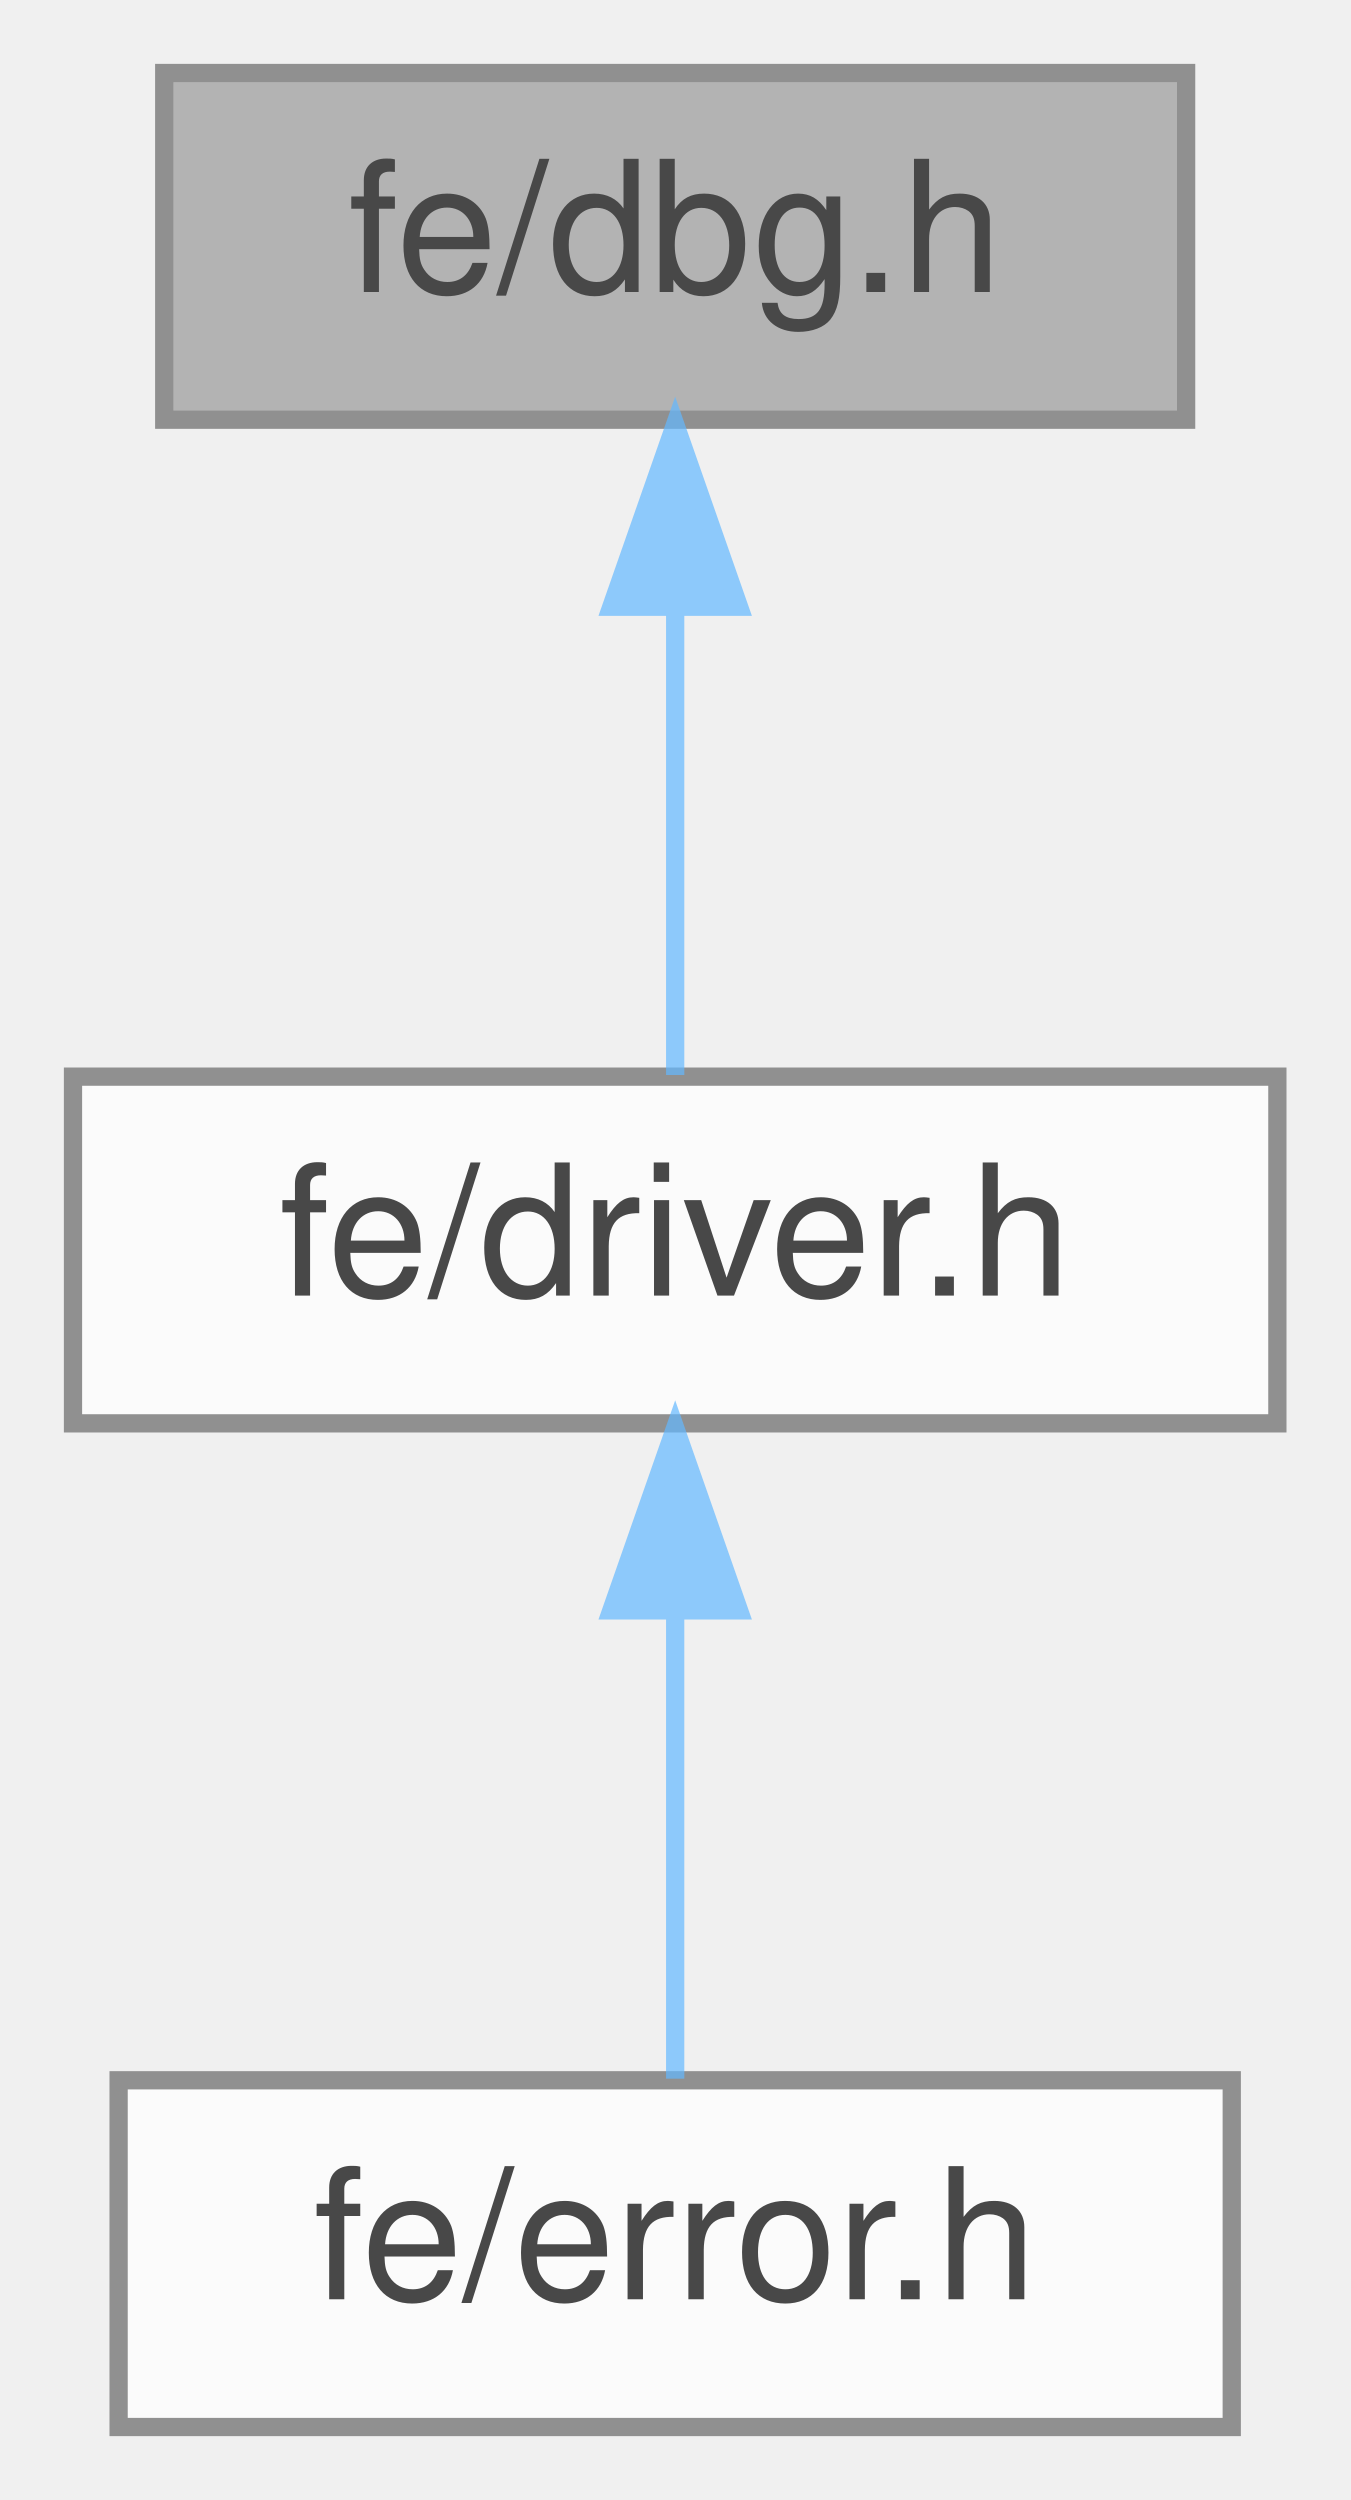
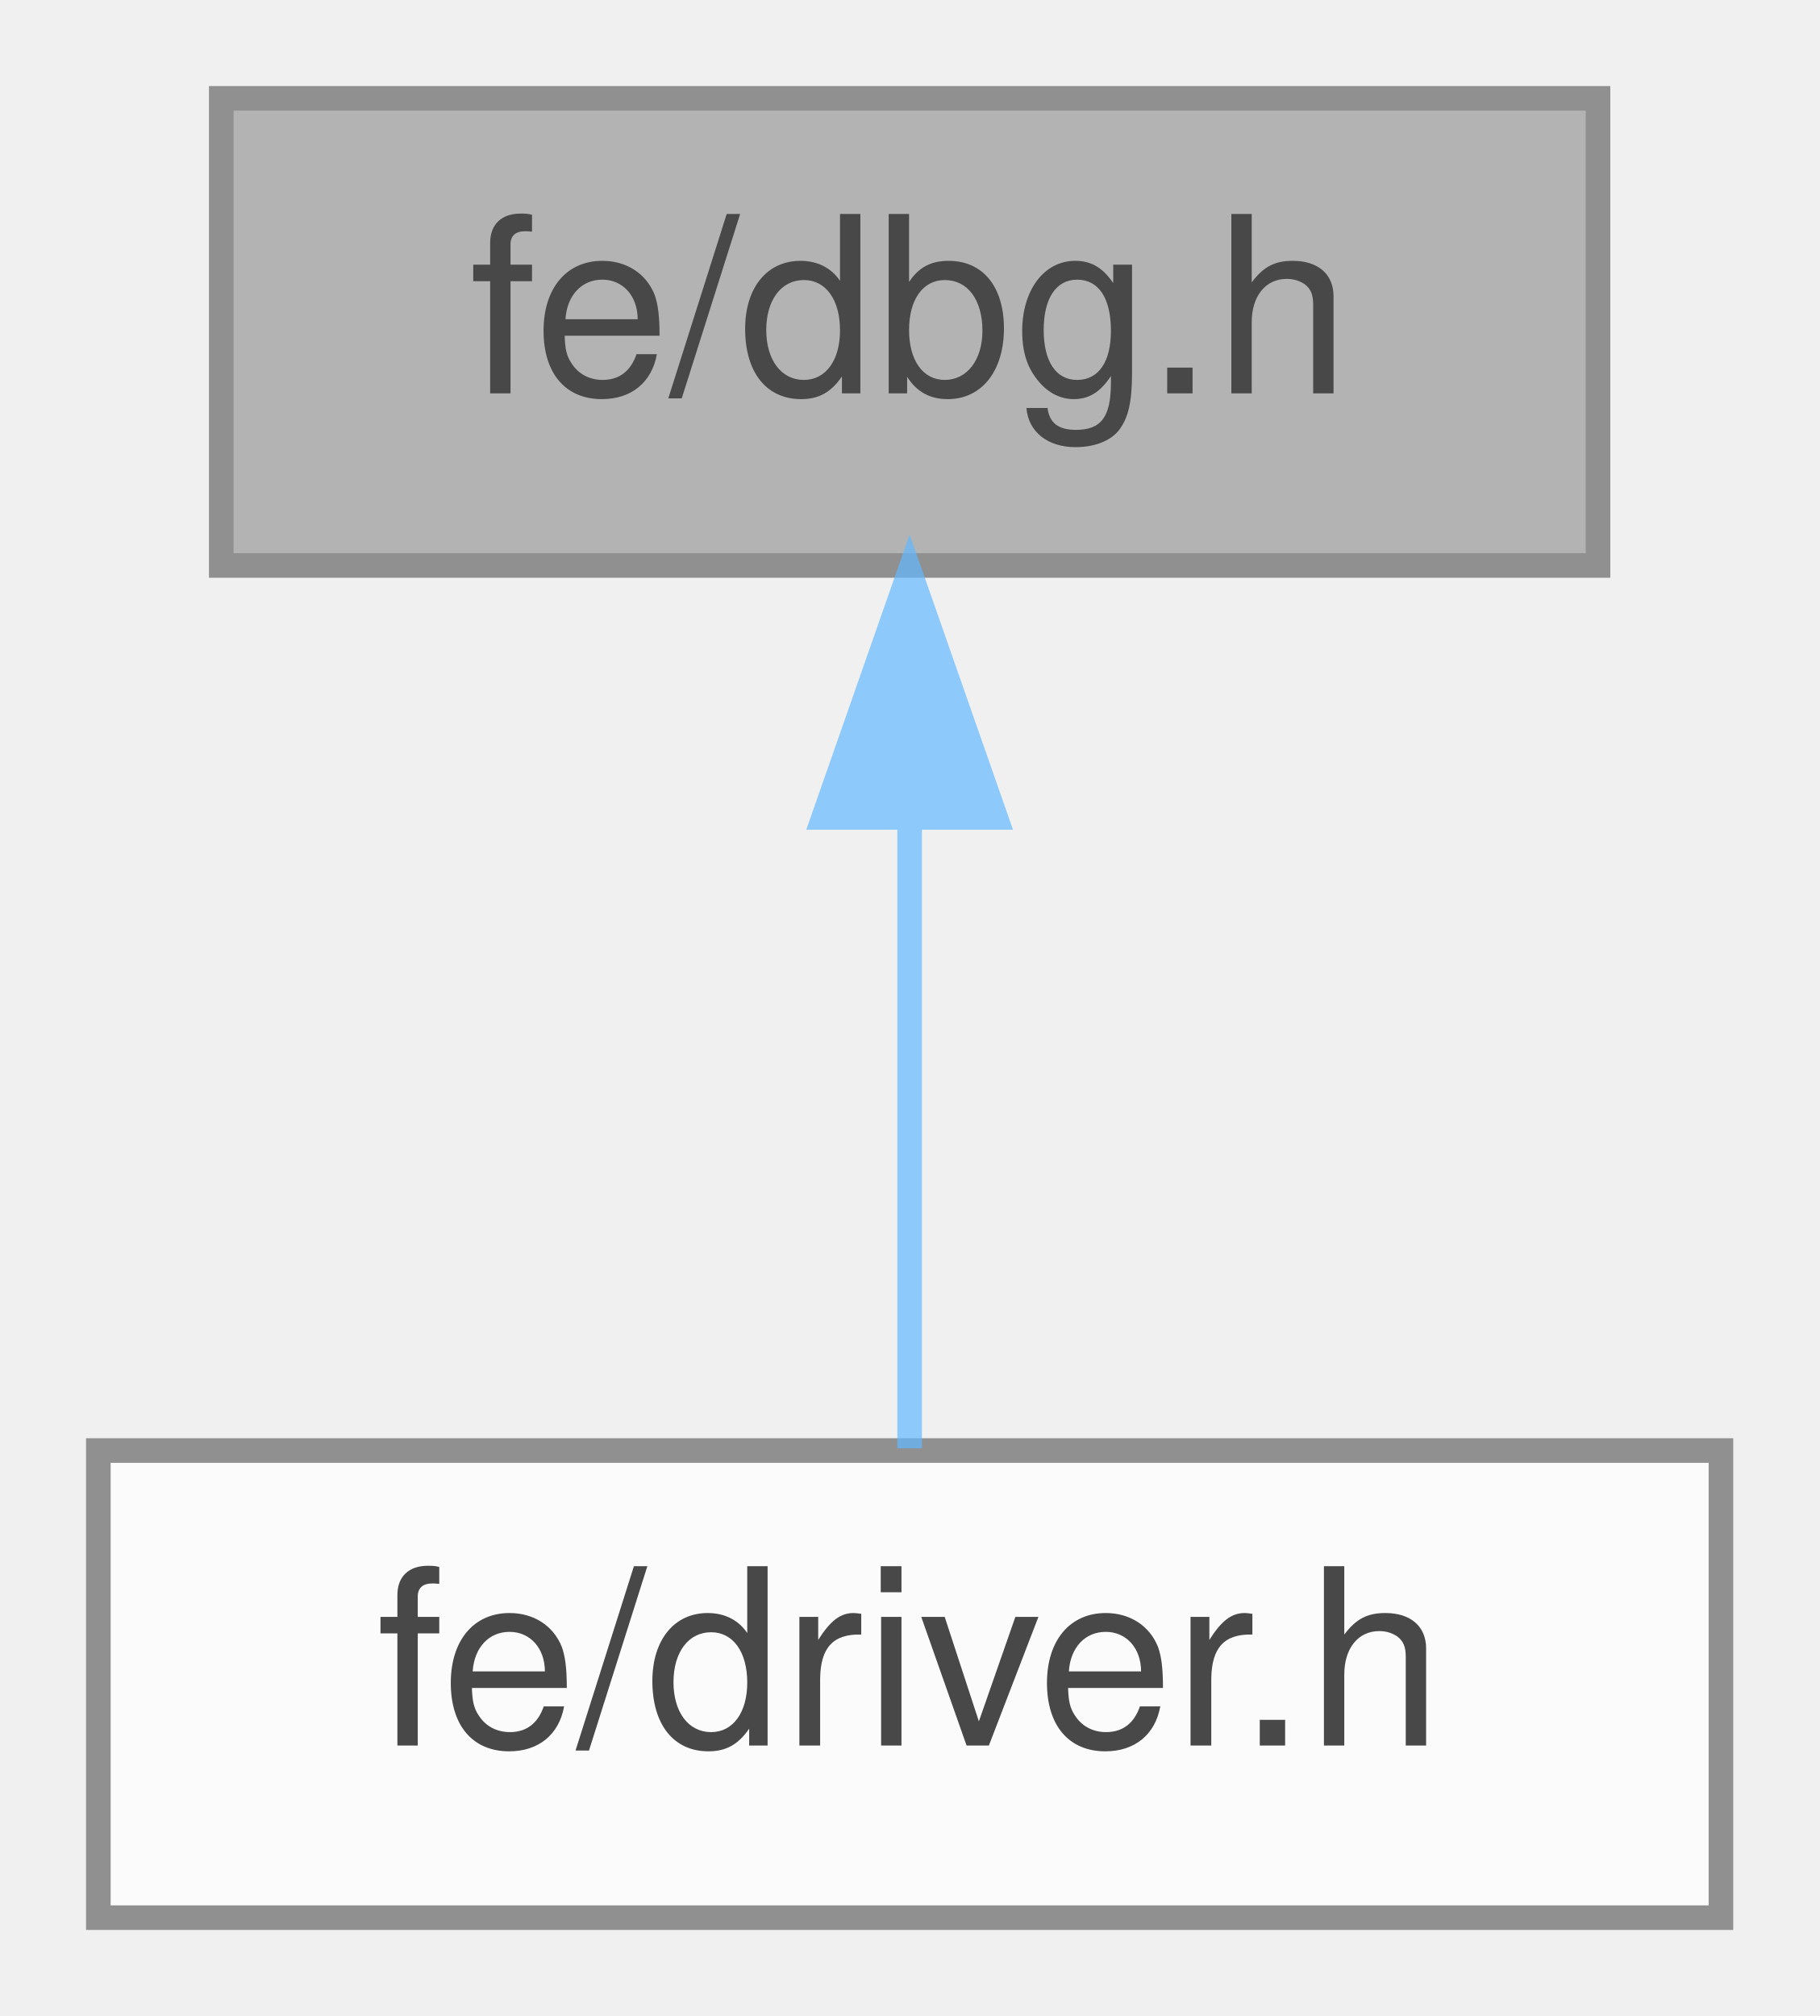
- <svg xmlns="http://www.w3.org/2000/svg" xmlns:xlink="http://www.w3.org/1999/xlink" width="74pt" height="137pt" viewBox="0.00 0.00 74.00 137.00">
+ <svg xmlns="http://www.w3.org/2000/svg" xmlns:xlink="http://www.w3.org/1999/xlink" width="74pt" height="82pt" viewBox="0.00 0.00 74.00 82.00">
  <svg id="main" version="1.1" xml:space="preserve">
    <style type="text/css">
.node, .edge {opacity: 0.7;}
.node.selected, .edge.selected {opacity: 1;}
.edge:hover path { stroke: red; }
.edge:hover polygon { stroke: red; fill: red; }
</style>
    <svg id="graph" class="graph">
-       <g id="graph0" class="graph" transform="scale(1 1) rotate(0) translate(4 133)">
+       <g id="graph0" class="graph" transform="scale(1 1) rotate(0) translate(4 78)">
        <g id="Node000001" class="node">
          <g id="a_Node000001">
            <a xlink:title=" ">
-               <polygon fill="#999999" stroke="#666666" points="61,-129 5,-129 5,-110 61,-110 61,-129" />
-               <text text-anchor="middle" x="33" y="-117" font-family="Helvetica,sans-Serif" font-size="10.00">fe/dbg.h</text>
+               <polygon fill="#999999" stroke="#666666" points="61,-74 5,-74 5,-55 61,-55 61,-74" />
+               <text text-anchor="middle" x="33" y="-62" font-family="Helvetica,sans-Serif" font-size="10.00">fe/dbg.h</text>
            </a>
          </g>
        </g>
        <g id="Node000002" class="node">
          <g id="a_Node000002">
            <a xlink:href="driver_8h.html" target="_top" xlink:title=" ">
-               <polygon fill="white" stroke="#666666" points="66,-74 0,-74 0,-55 66,-55 66,-74" />
-               <text text-anchor="middle" x="33" y="-62" font-family="Helvetica,sans-Serif" font-size="10.00">fe/driver.h</text>
+               <polygon fill="white" stroke="#666666" points="66,-19 0,-19 0,0 66,0 66,-19" />
+               <text text-anchor="middle" x="33" y="-7" font-family="Helvetica,sans-Serif" font-size="10.00">fe/driver.h</text>
            </a>
          </g>
        </g>
        <g id="edge1_Node000001_Node000002" class="edge">
          <g id="a_edge1_Node000001_Node000002">
-             <a xlink:title=" ">
-               <path fill="none" stroke="#63b8ff" d="M33,-99.66C33,-90.93 33,-80.99 33,-74.09" />
-               <polygon fill="#63b8ff" stroke="#63b8ff" points="29.5,-99.75 33,-109.75 36.5,-99.75 29.5,-99.75" />
-             </a>
-           </g>
-         </g>
-         <g id="Node000003" class="node">
-           <g id="a_Node000003">
-             <a xlink:href="error_8h.html" target="_top" xlink:title=" ">
-               <polygon fill="white" stroke="#666666" points="63.5,-19 2.5,-19 2.5,0 63.5,0 63.5,-19" />
-               <text text-anchor="middle" x="33" y="-7" font-family="Helvetica,sans-Serif" font-size="10.00">fe/error.h</text>
-             </a>
-           </g>
-         </g>
-         <g id="edge2_Node000002_Node000003" class="edge">
-           <g id="a_edge2_Node000002_Node000003">
            <a xlink:title=" ">
              <path fill="none" stroke="#63b8ff" d="M33,-44.66C33,-35.93 33,-25.99 33,-19.09" />
              <polygon fill="#63b8ff" stroke="#63b8ff" points="29.5,-44.75 33,-54.75 36.5,-44.75 29.5,-44.75" />
            </a>
          </g>
        </g>
      </g>
    </svg>
  </svg>
  <style type="text/css">

[data-mouse-over-selected='false'] { opacity: 0.7; }
[data-mouse-over-selected='true']  { opacity: 1.0; }

</style>
</svg>
